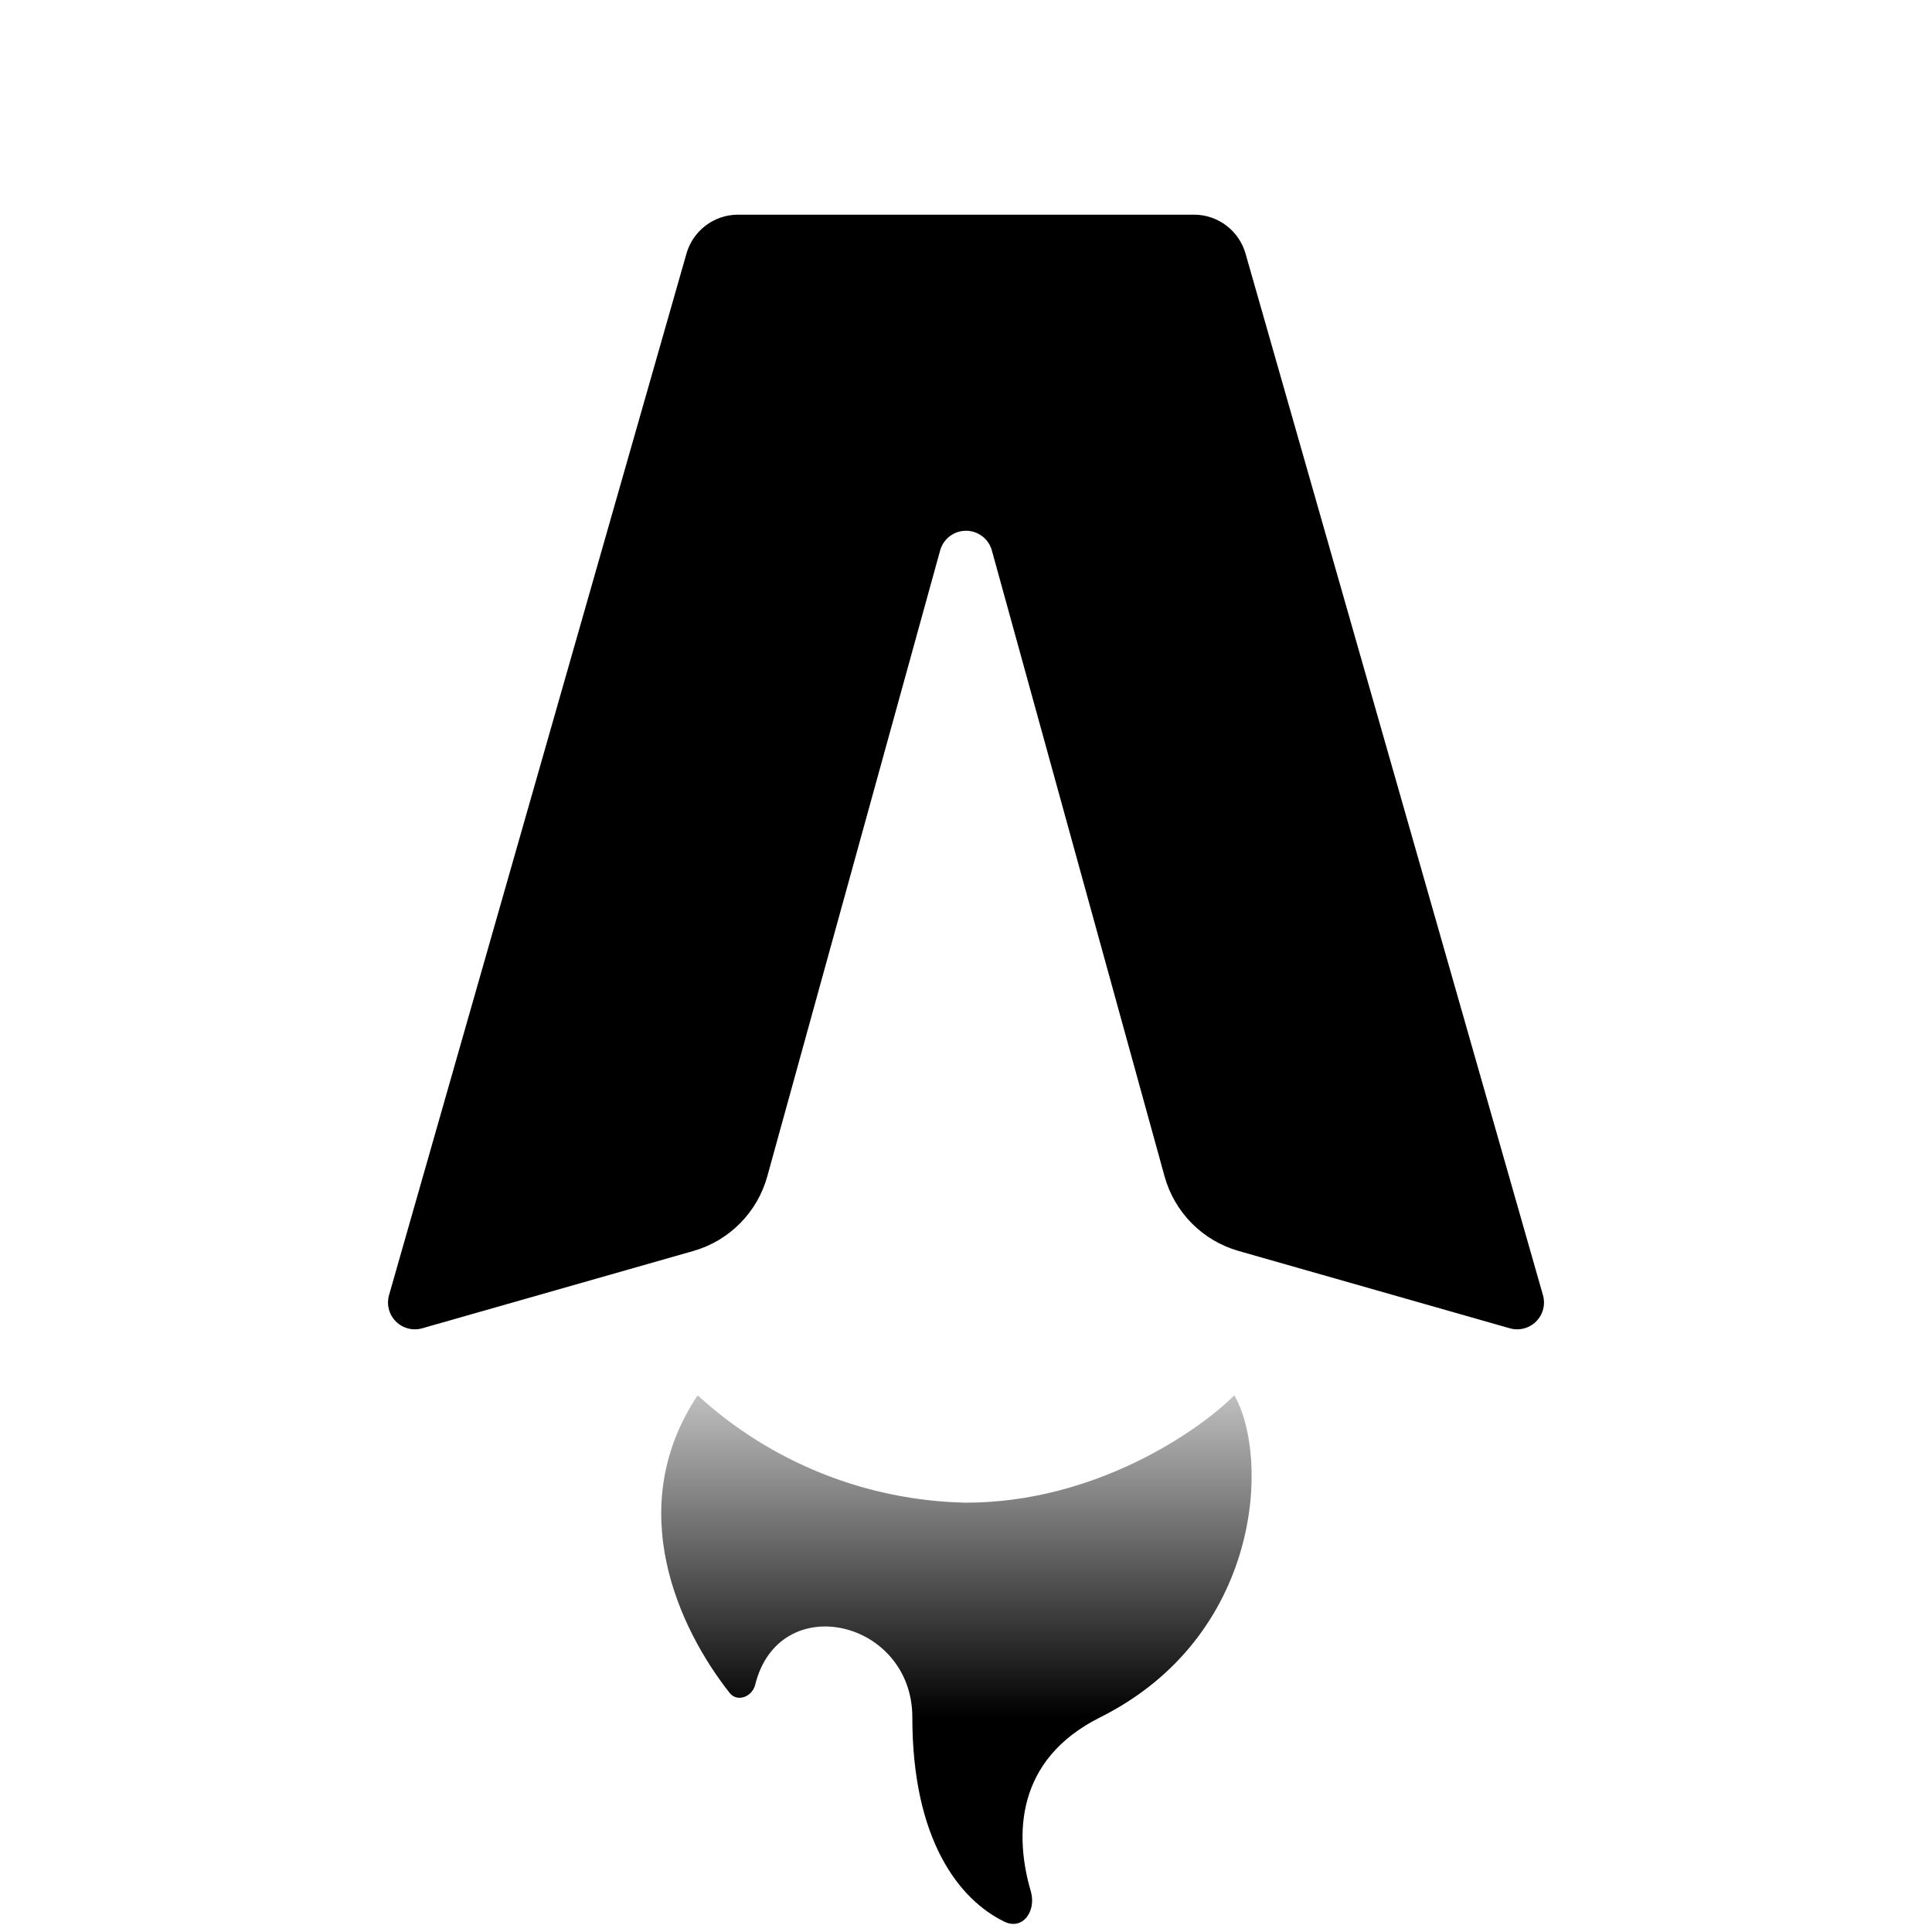
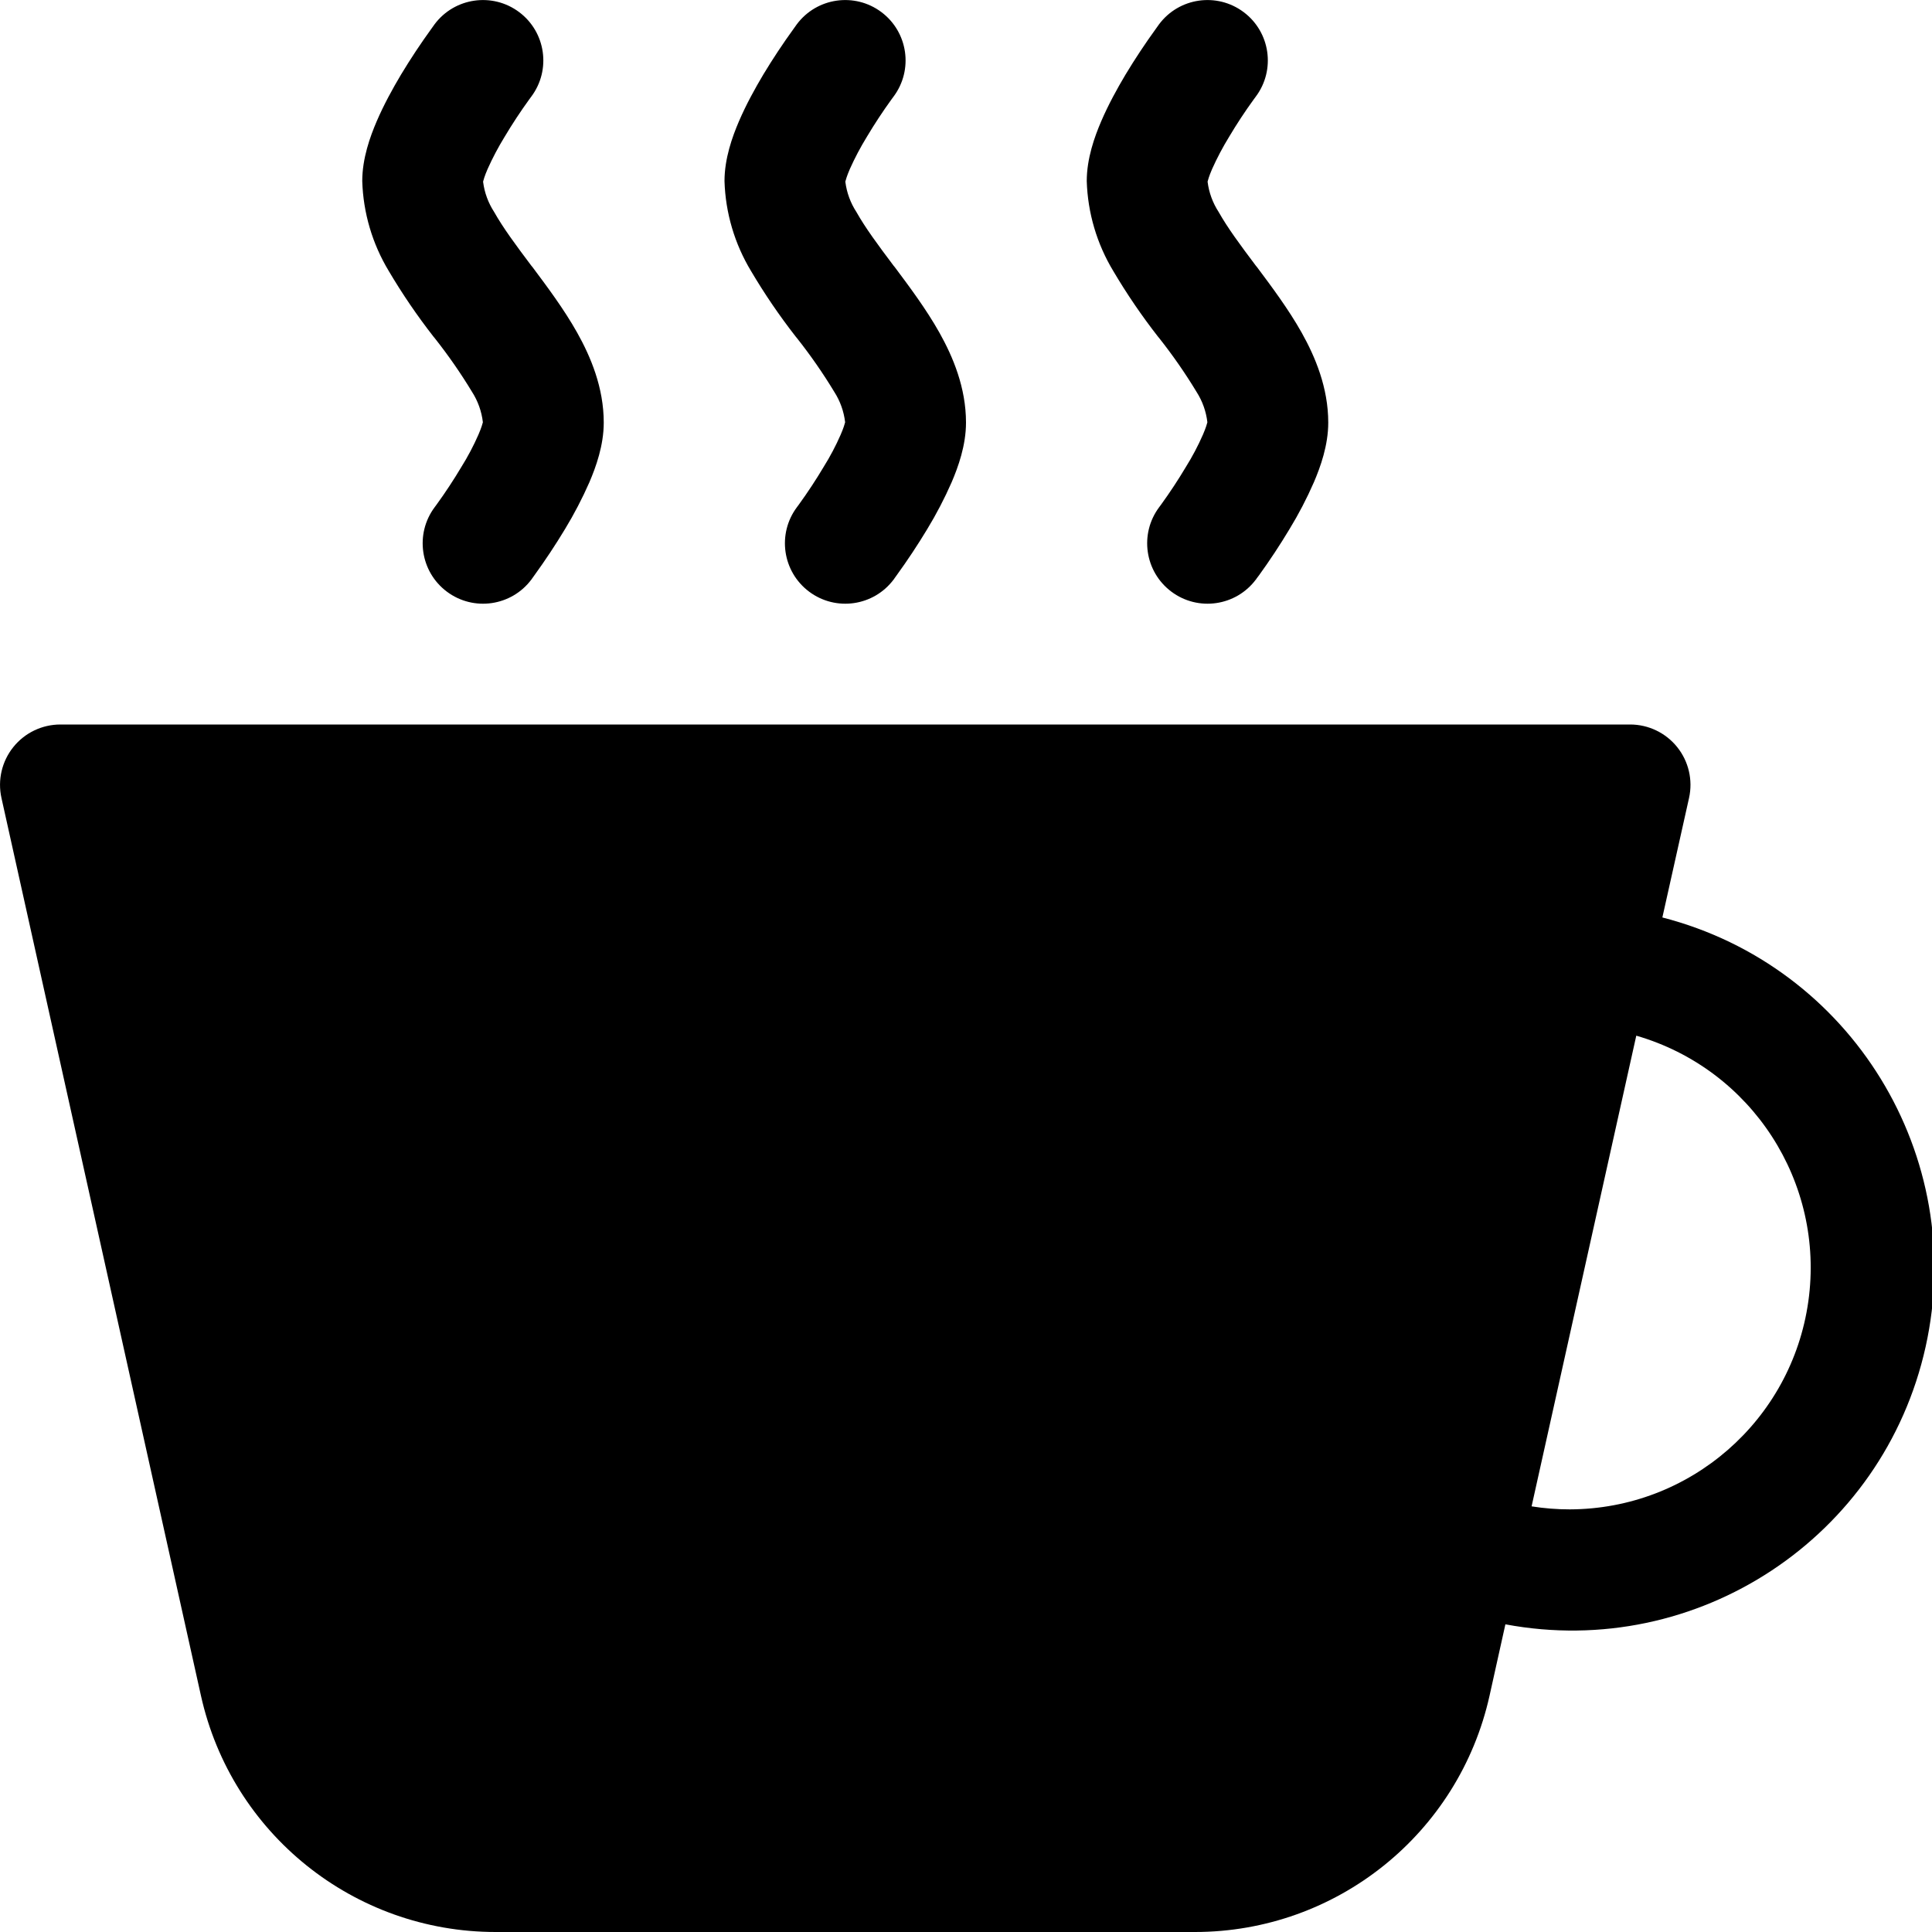
- <svg xmlns="http://www.w3.org/2000/svg" fill="none" viewBox="0 0 36 36">
-   <path fill="#000" d="M22.25 4h-8.5a1 1 0 0 0-.96.73l-5.54 19.4a.5.5 0 0 0 .62.62l5.05-1.44a2 2 0 0 0 1.38-1.4l3.22-11.66a.5.5 0 0 1 .96 0l3.22 11.67a2 2 0 0 0 1.38 1.39l5.05 1.44a.5.5 0 0 0 .62-.62l-5.54-19.4a1 1 0 0 0-.96-.73Z" />
-   <path fill="url(#gradient)" d="M18 28a7.63 7.63 0 0 1-5-2c-1.4 2.1-.35 4.35.6 5.55.14.17.41.07.47-.15.44-1.8 2.93-1.22 2.93.6 0 2.28.87 3.4 1.72 3.81.34.16.59-.2.49-.56-.31-1.05-.29-2.46 1.29-3.25 3-1.5 3.17-4.83 2.5-6-.67.67-2.6 2-5 2Z" />
-   <defs>
-     <linearGradient id="gradient" x1="16" x2="16" y1="32" y2="24" gradientUnits="userSpaceOnUse">
-       <stop stop-color="#000" />
-       <stop offset="1" stop-color="#000" stop-opacity="0" />
-     </linearGradient>
-   </defs>
-   <style>
-     @media (prefers-color-scheme:dark){:root{filter:invert(100%)}}
-   </style>
+ <svg xmlns="http://www.w3.org/2000/svg" width="16" height="16" fill="currentColor" class="bi bi-cup-hot-fill" viewBox="0 0 16 16">
+   <path fill-rule="evenodd" d="M.5 6a.5.5 0 0 0-.488.608l1.652 7.434A2.5 2.5 0 0 0 4.104 16h5.792a2.5 2.5 0 0 0 2.44-1.958l.131-.59a3 3 0 0 0 1.3-5.854l.221-.99A.5.5 0 0 0 13.5 6H.5ZM13 12.5a2.01 2.01 0 0 1-.316-.025l.867-3.898A2.001 2.001 0 0 1 13 12.5Z" />
+   <path d="m4.4.8-.003.004-.014.019a4.167 4.167 0 0 0-.204.31 2.327 2.327 0 0 0-.141.267c-.026.06-.034.092-.037.103v.004a.593.593 0 0 0 .091.248c.075.133.178.272.308.445l.01.012c.118.158.26.347.37.543.112.2.22.455.22.745 0 .188-.065.368-.119.494a3.31 3.31 0 0 1-.202.388 5.444 5.444 0 0 1-.253.382l-.018.025-.005.008-.002.002A.5.5 0 0 1 3.6 4.2l.003-.004.014-.019a4.149 4.149 0 0 0 .204-.31 2.06 2.06 0 0 0 .141-.267c.026-.06.034-.092.037-.103a.593.593 0 0 0-.09-.252A4.334 4.334 0 0 0 3.6 2.8l-.01-.012a5.099 5.099 0 0 1-.37-.543A1.53 1.53 0 0 1 3 1.5c0-.188.065-.368.119-.494.059-.138.134-.274.202-.388a5.446 5.446 0 0 1 .253-.382l.025-.035A.5.5 0 0 1 4.4.8Zm3 0-.003.004-.014.019a4.167 4.167 0 0 0-.204.31 2.327 2.327 0 0 0-.141.267c-.026.06-.034.092-.037.103v.004a.593.593 0 0 0 .091.248c.075.133.178.272.308.445l.01.012c.118.158.26.347.37.543.112.2.22.455.22.745 0 .188-.065.368-.119.494a3.31 3.31 0 0 1-.202.388 5.444 5.444 0 0 1-.253.382l-.018.025-.005.008-.002.002A.5.5 0 0 1 6.6 4.2l.003-.004.014-.019a4.149 4.149 0 0 0 .204-.31 2.06 2.06 0 0 0 .141-.267c.026-.06.034-.092.037-.103a.593.593 0 0 0-.09-.252A4.334 4.334 0 0 0 6.6 2.8l-.01-.012a5.099 5.099 0 0 1-.37-.543A1.53 1.53 0 0 1 6 1.5c0-.188.065-.368.119-.494.059-.138.134-.274.202-.388a5.446 5.446 0 0 1 .253-.382l.025-.035A.5.5 0 0 1 7.4.8Zm3 0-.003.004-.014.019a4.077 4.077 0 0 0-.204.31 2.337 2.337 0 0 0-.141.267c-.026.06-.034.092-.037.103v.004a.593.593 0 0 0 .091.248c.075.133.178.272.308.445l.01.012c.118.158.26.347.37.543.112.2.22.455.22.745 0 .188-.065.368-.119.494a3.198 3.198 0 0 1-.202.388 5.385 5.385 0 0 1-.252.382l-.019.025-.005.008-.002.002A.5.5 0 0 1 9.6 4.2l.003-.004.014-.019a4.149 4.149 0 0 0 .204-.31 2.06 2.06 0 0 0 .141-.267c.026-.06.034-.092.037-.103a.593.593 0 0 0-.09-.252A4.334 4.334 0 0 0 9.6 2.8l-.01-.012a5.099 5.099 0 0 1-.37-.543A1.53 1.53 0 0 1 9 1.5c0-.188.065-.368.119-.494.059-.138.134-.274.202-.388a5.446 5.446 0 0 1 .253-.382l.025-.035A.5.5 0 0 1 10.4.8Z" />
</svg>
